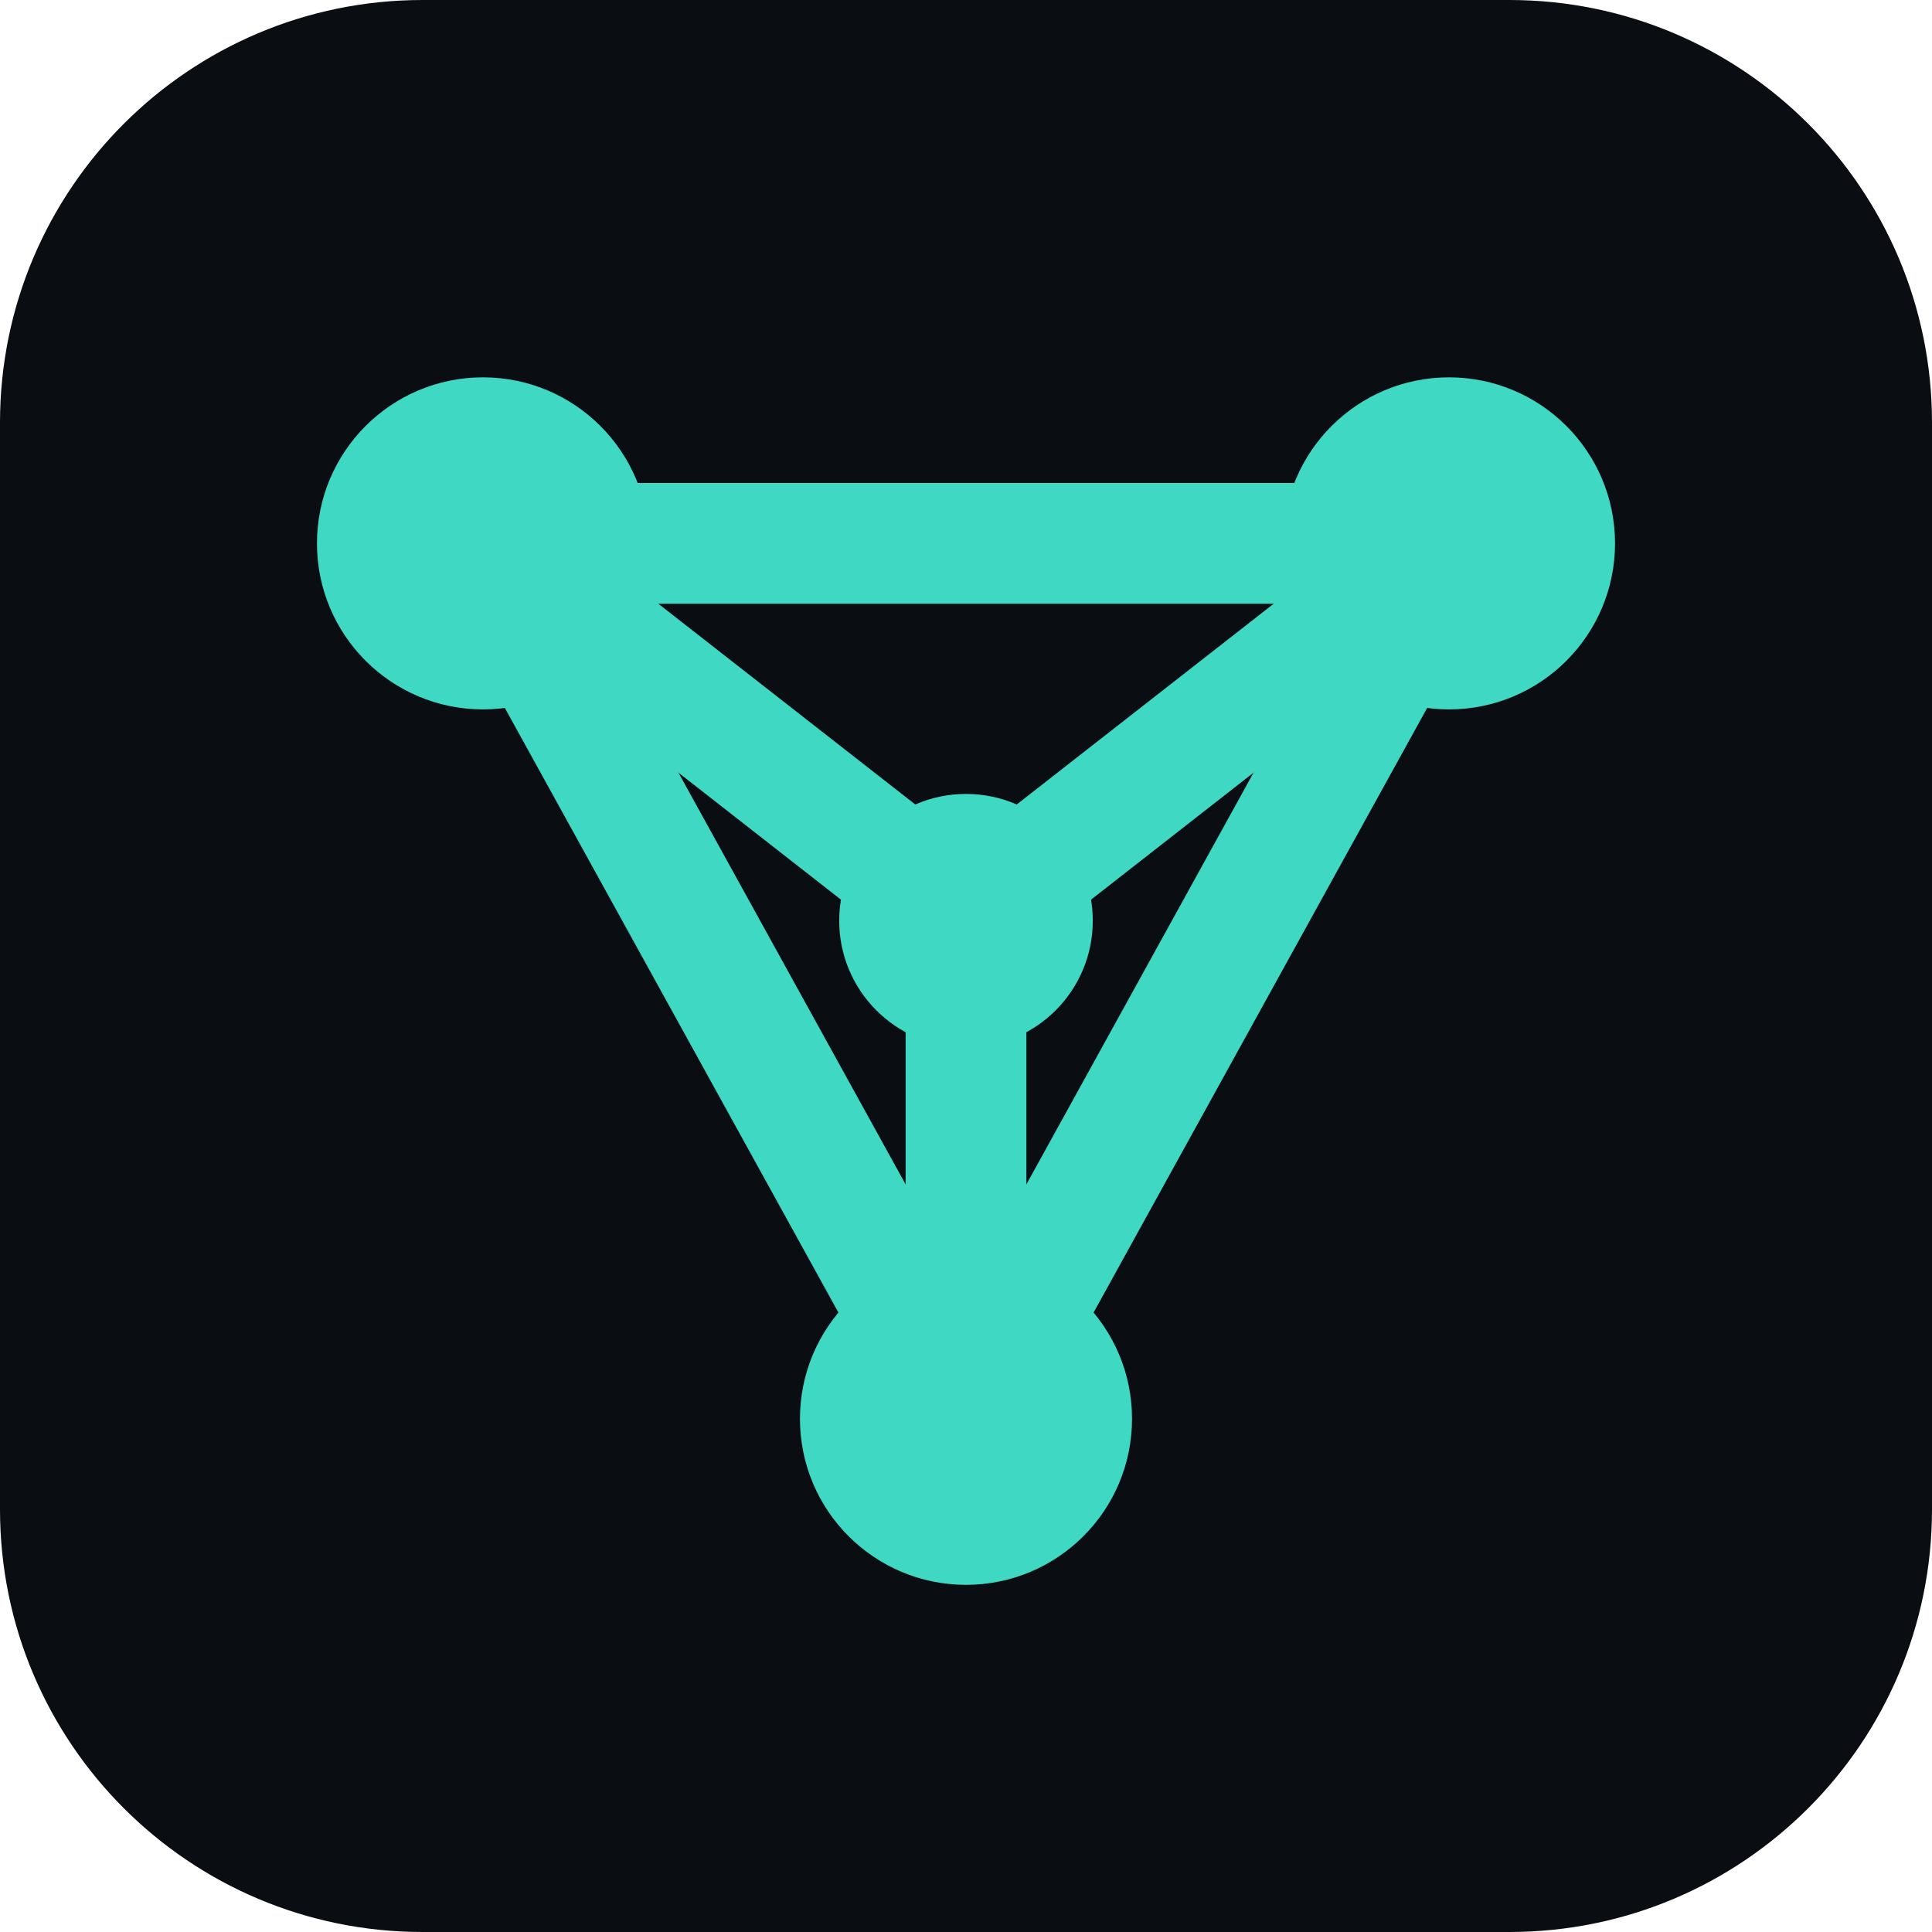
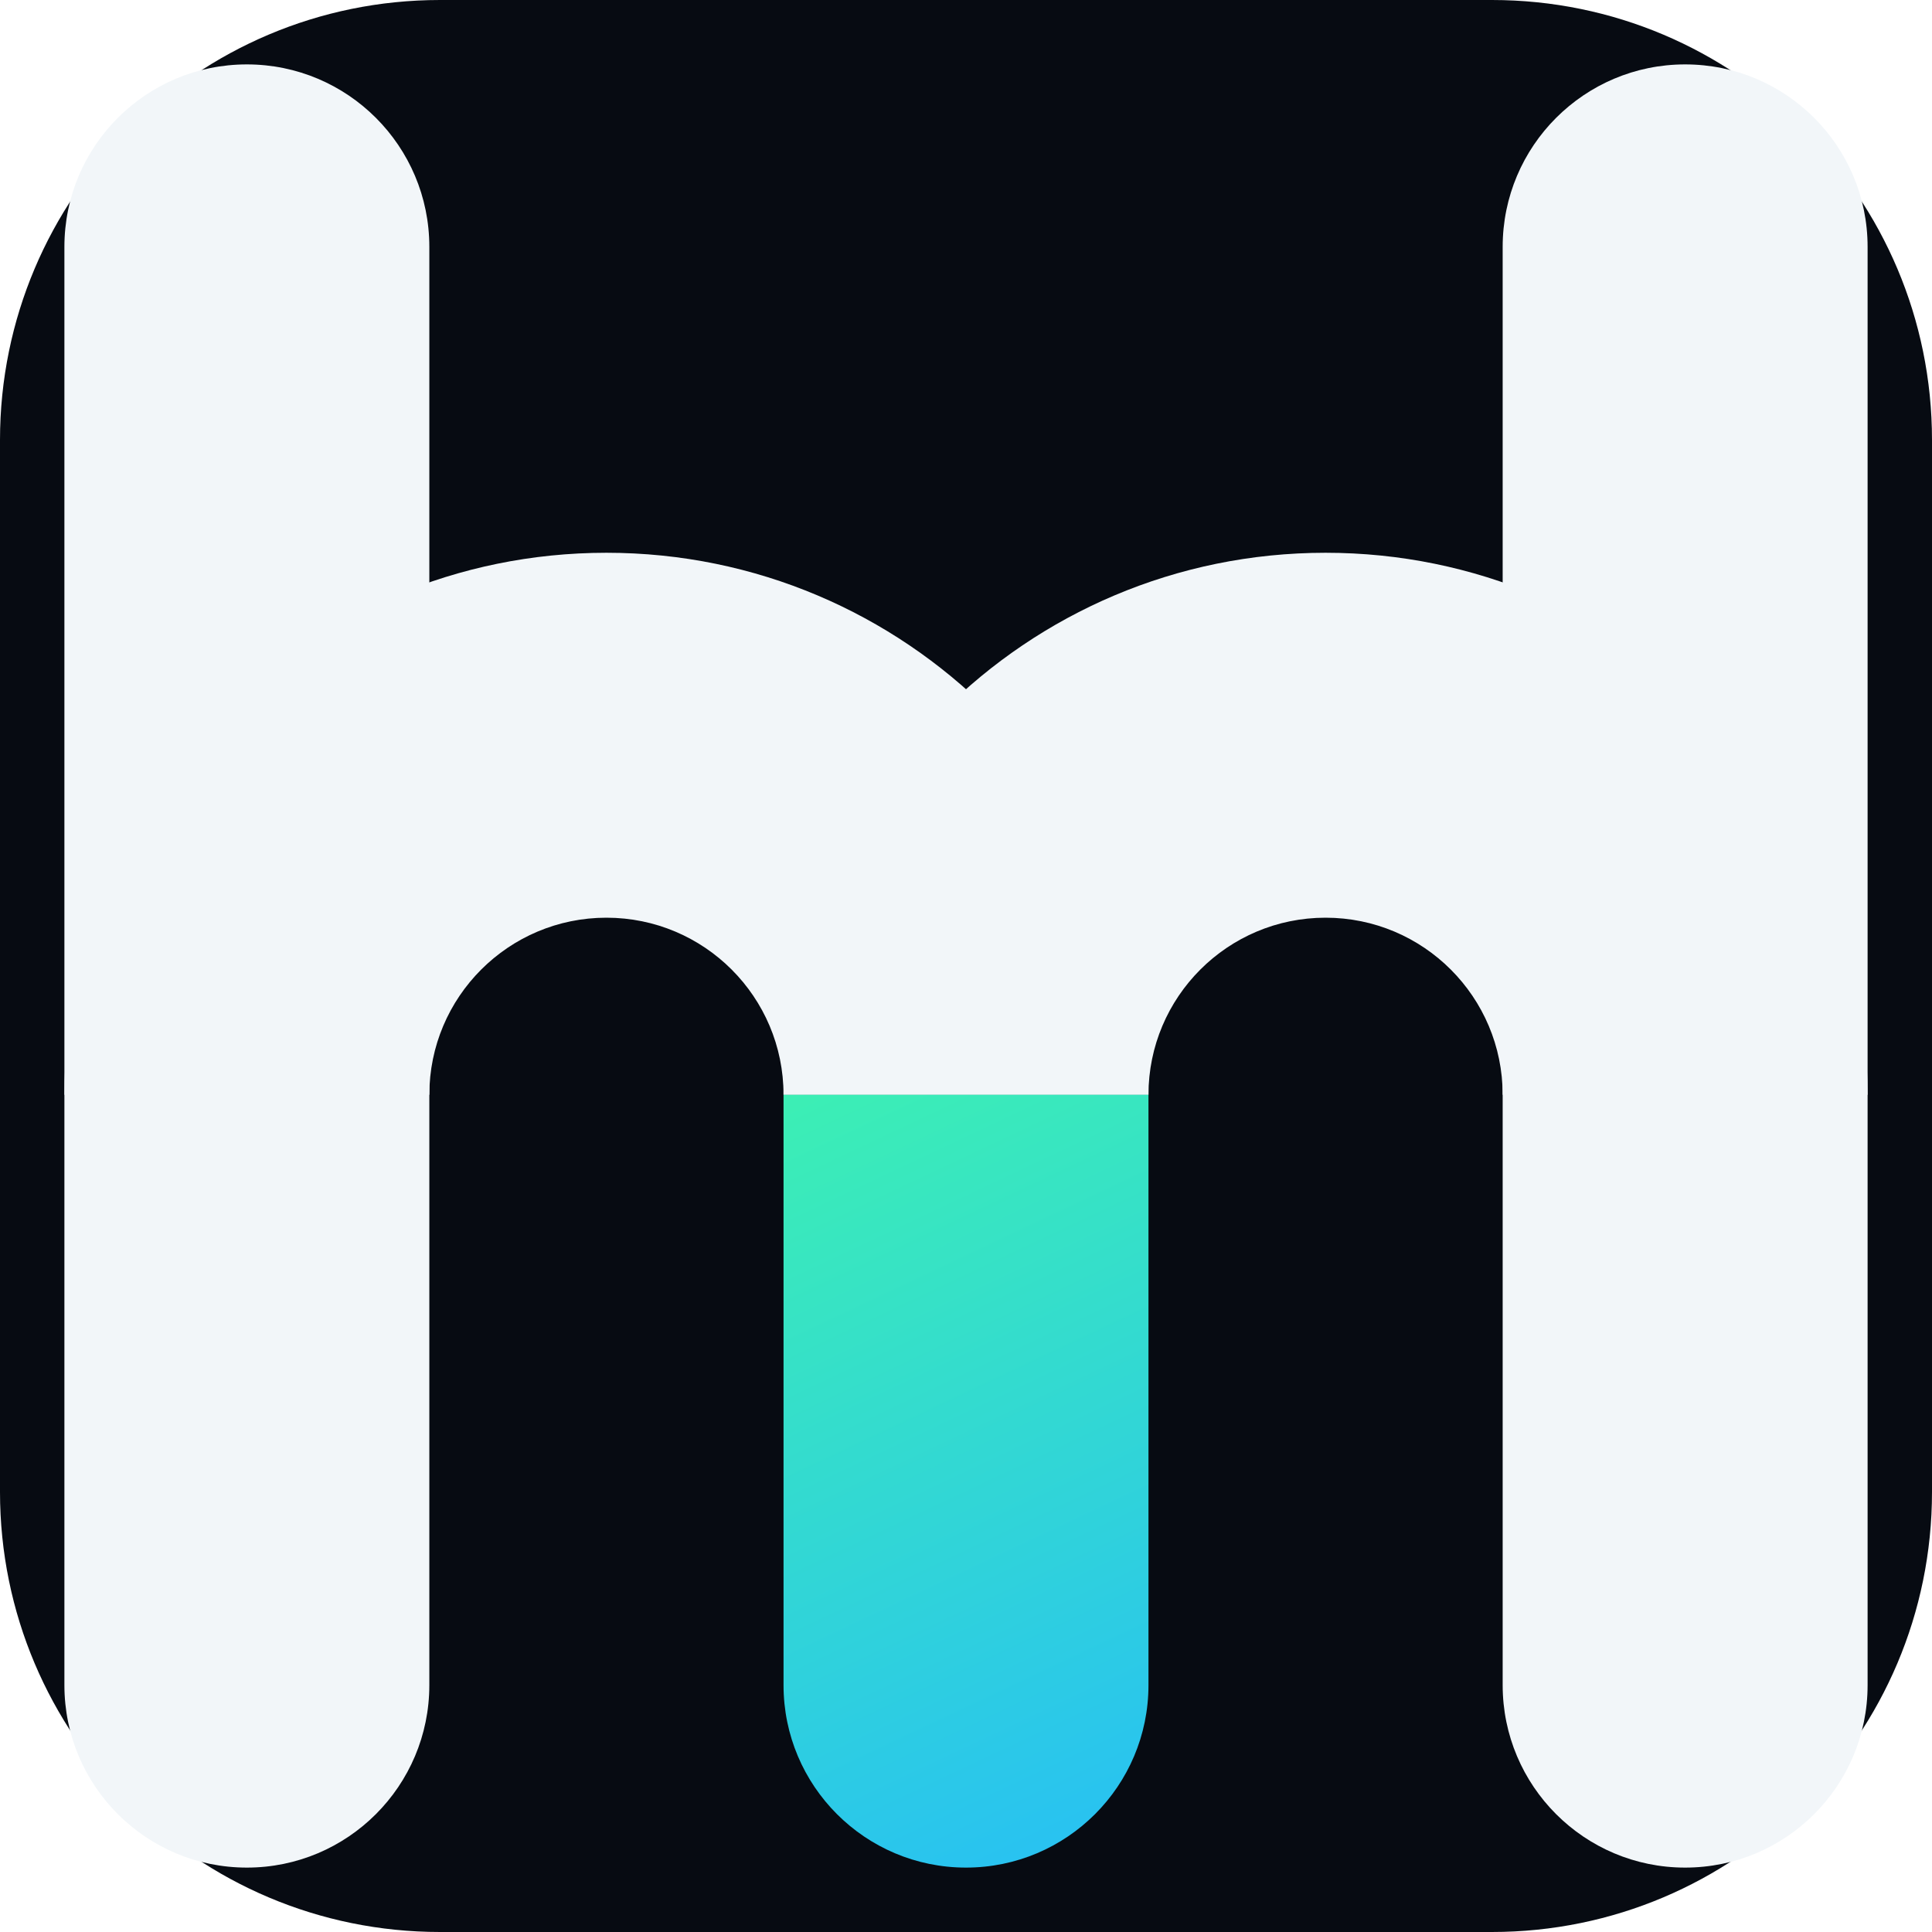
- <svg xmlns="http://www.w3.org/2000/svg" viewBox="0 0 32 32" fill="none">
-   <rect width="32" height="32" rx="7" fill="#0a0e13" />
-   <g stroke="#3fd8c2" stroke-width="2" stroke-linecap="round" stroke-linejoin="round">
-     <path d="M8 9h16l-8 14.5z" />
-     <path d="M8 9l8 6.25L24 9M16 15.25v8.25" />
+ <svg xmlns="http://www.w3.org/2000/svg" viewBox="76 76 360 360" role="img" aria-labelledby="title">
+   <rect x="76" y="76" width="360" height="360" rx="82" fill="#070B12" />
+   <defs>
+     <linearGradient id="shared-leg" gradientUnits="userSpaceOnUse" x1="222" y1="280" x2="290" y2="424">
+       <stop offset="0" stop-color="#3CEFB4" />
+       <stop offset="1" stop-color="#27BFF5" />
+     </linearGradient>
+   </defs>
+   <g fill="#F2F6F9">
+     <path d="M88 390V122a34 34 0 0 1 68 0v268a34 34 0 0 1-68 0Z" />
+     <path d="M356 390V122a34 34 0 0 1 68 0v268a34 34 0 0 1-68 0Z" />
+     <path d="M88 280a101 101 0 0 1 202 0h-68a33 33 0 0 0-66 0Z" />
+     <path d="M222 280a101 101 0 0 1 202 0h-68a33 33 0 0 0-66 0Z" />
  </g>
-   <g fill="#3fd8c2">
-     <circle cx="8" cy="9" r="2.75" />
-     <circle cx="24" cy="9" r="2.75" />
-     <circle cx="16" cy="23.5" r="2.75" />
-     <circle cx="16" cy="15.25" r="2.1" />
-   </g>
+   <path fill="url(#shared-leg)" d="M222 280h68v110a34 34 0 0 1-68 0Z" />
</svg>
